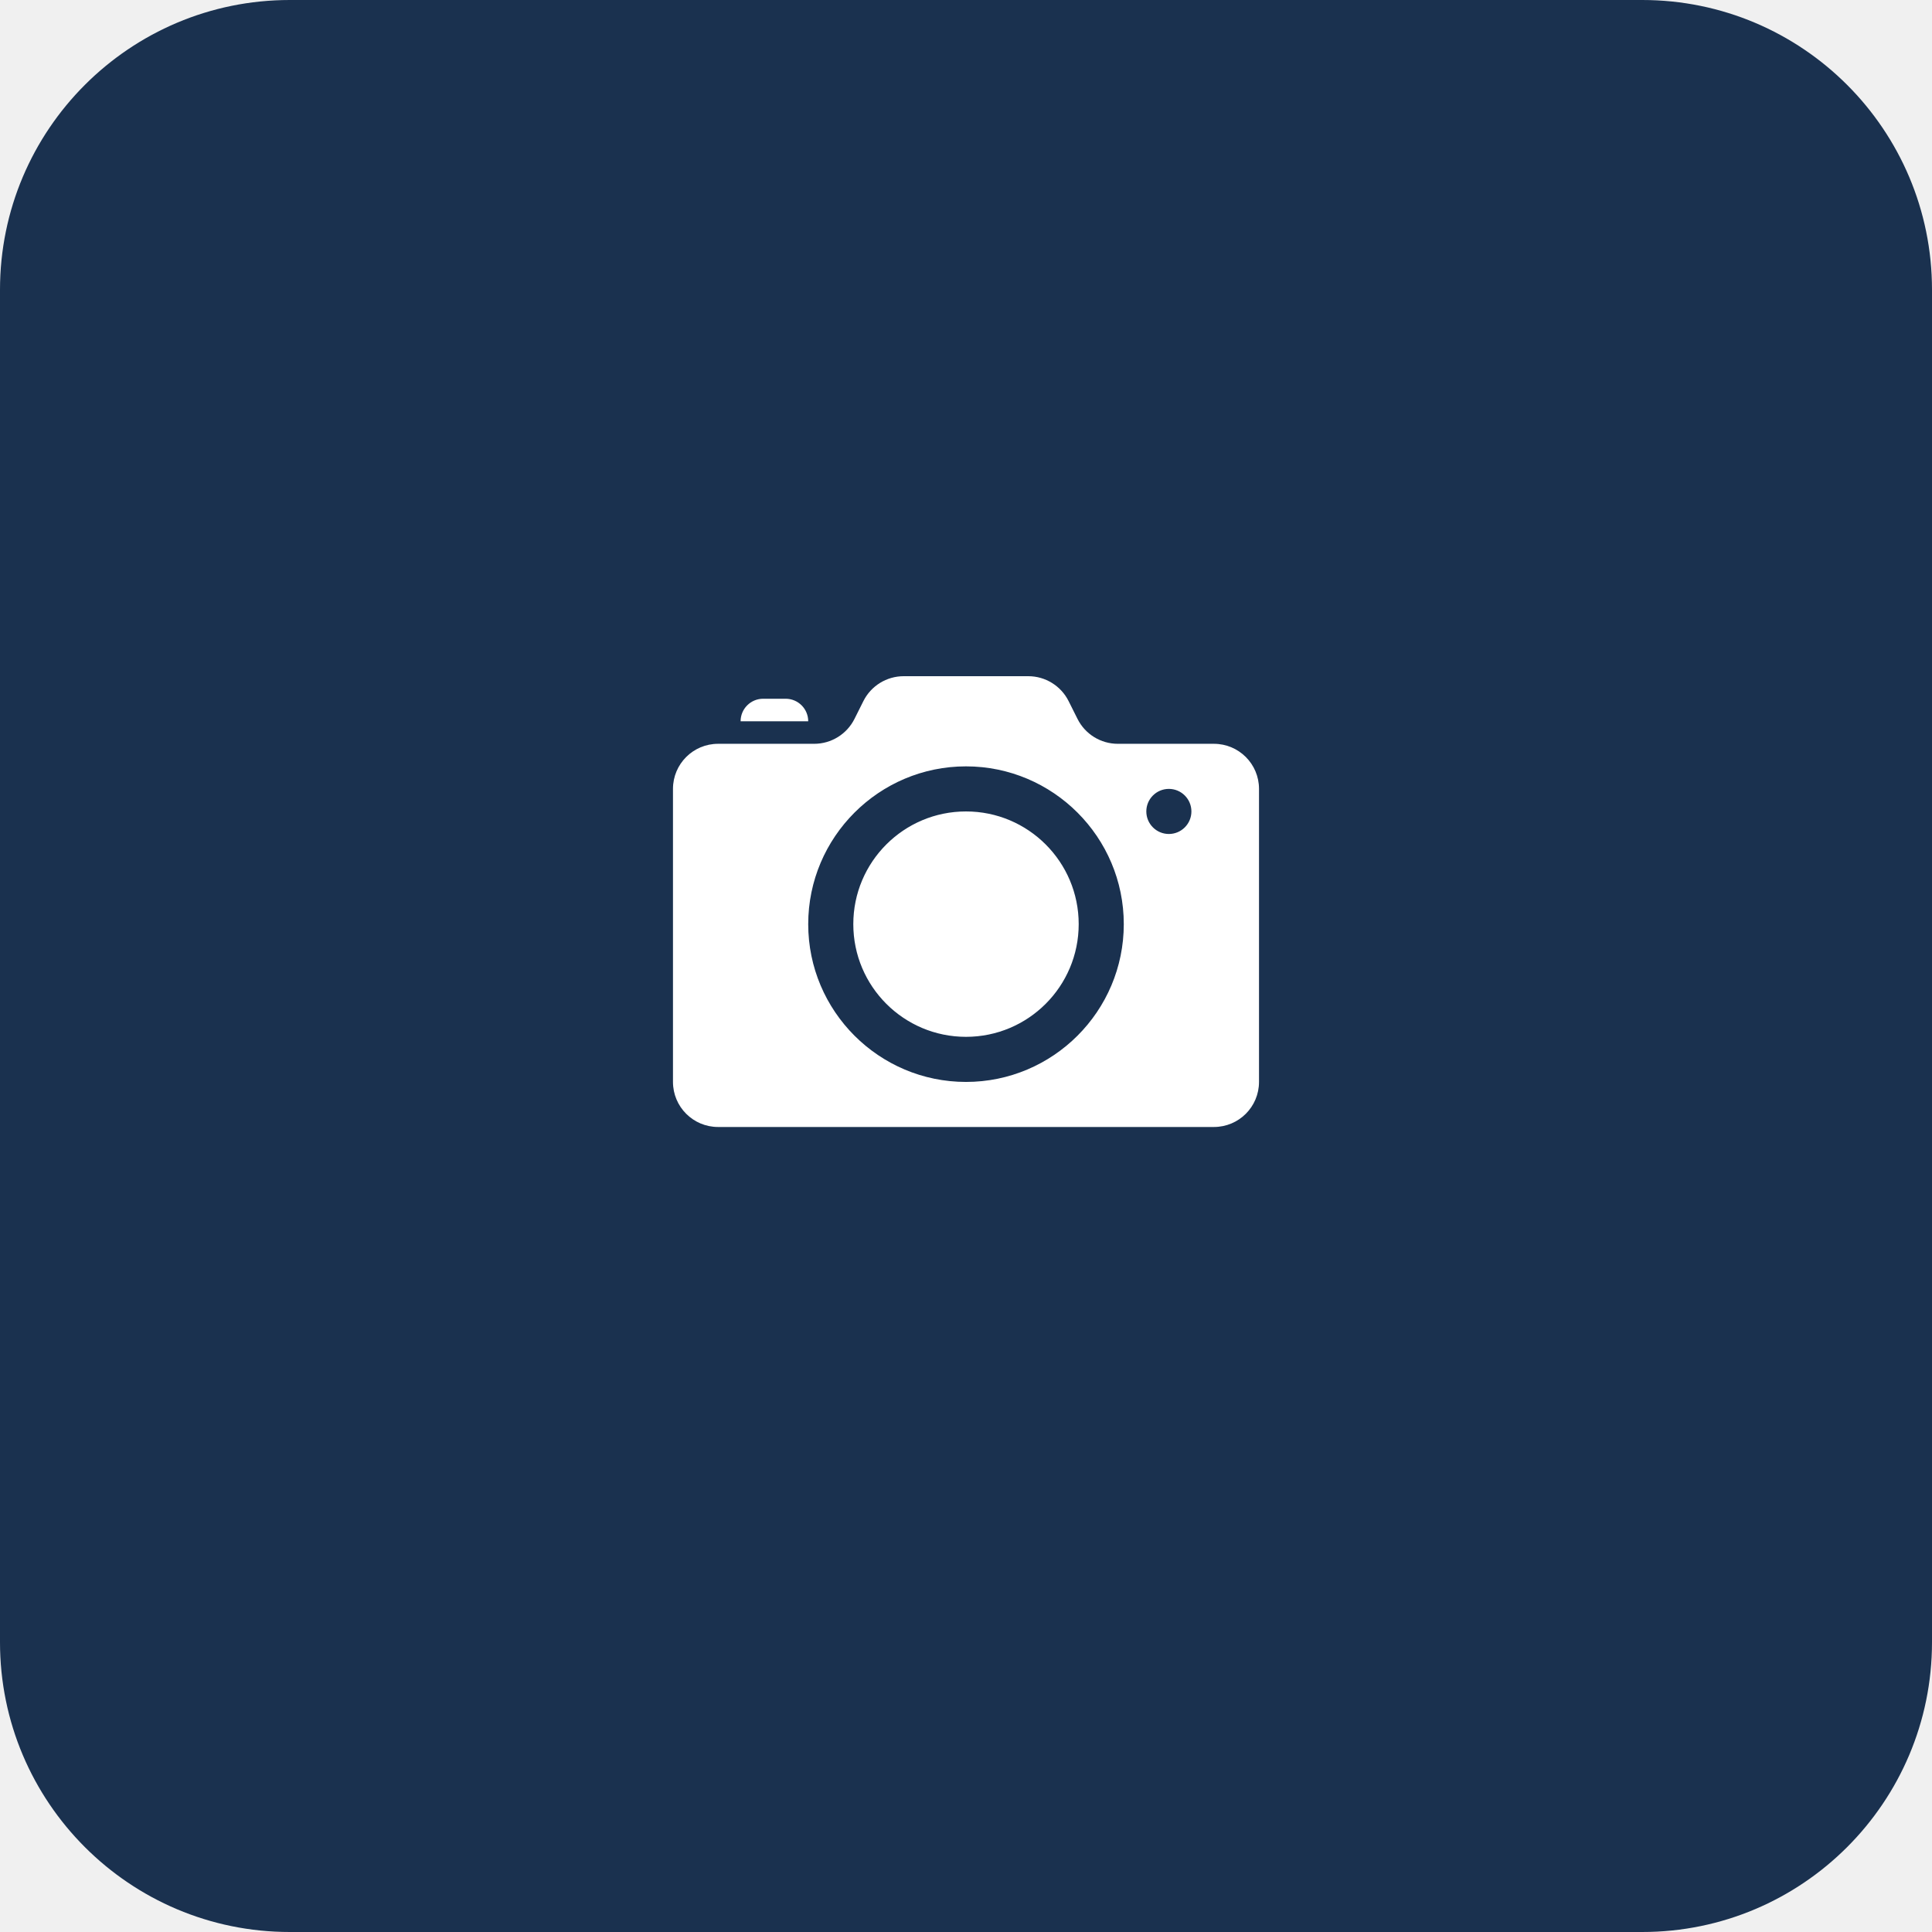
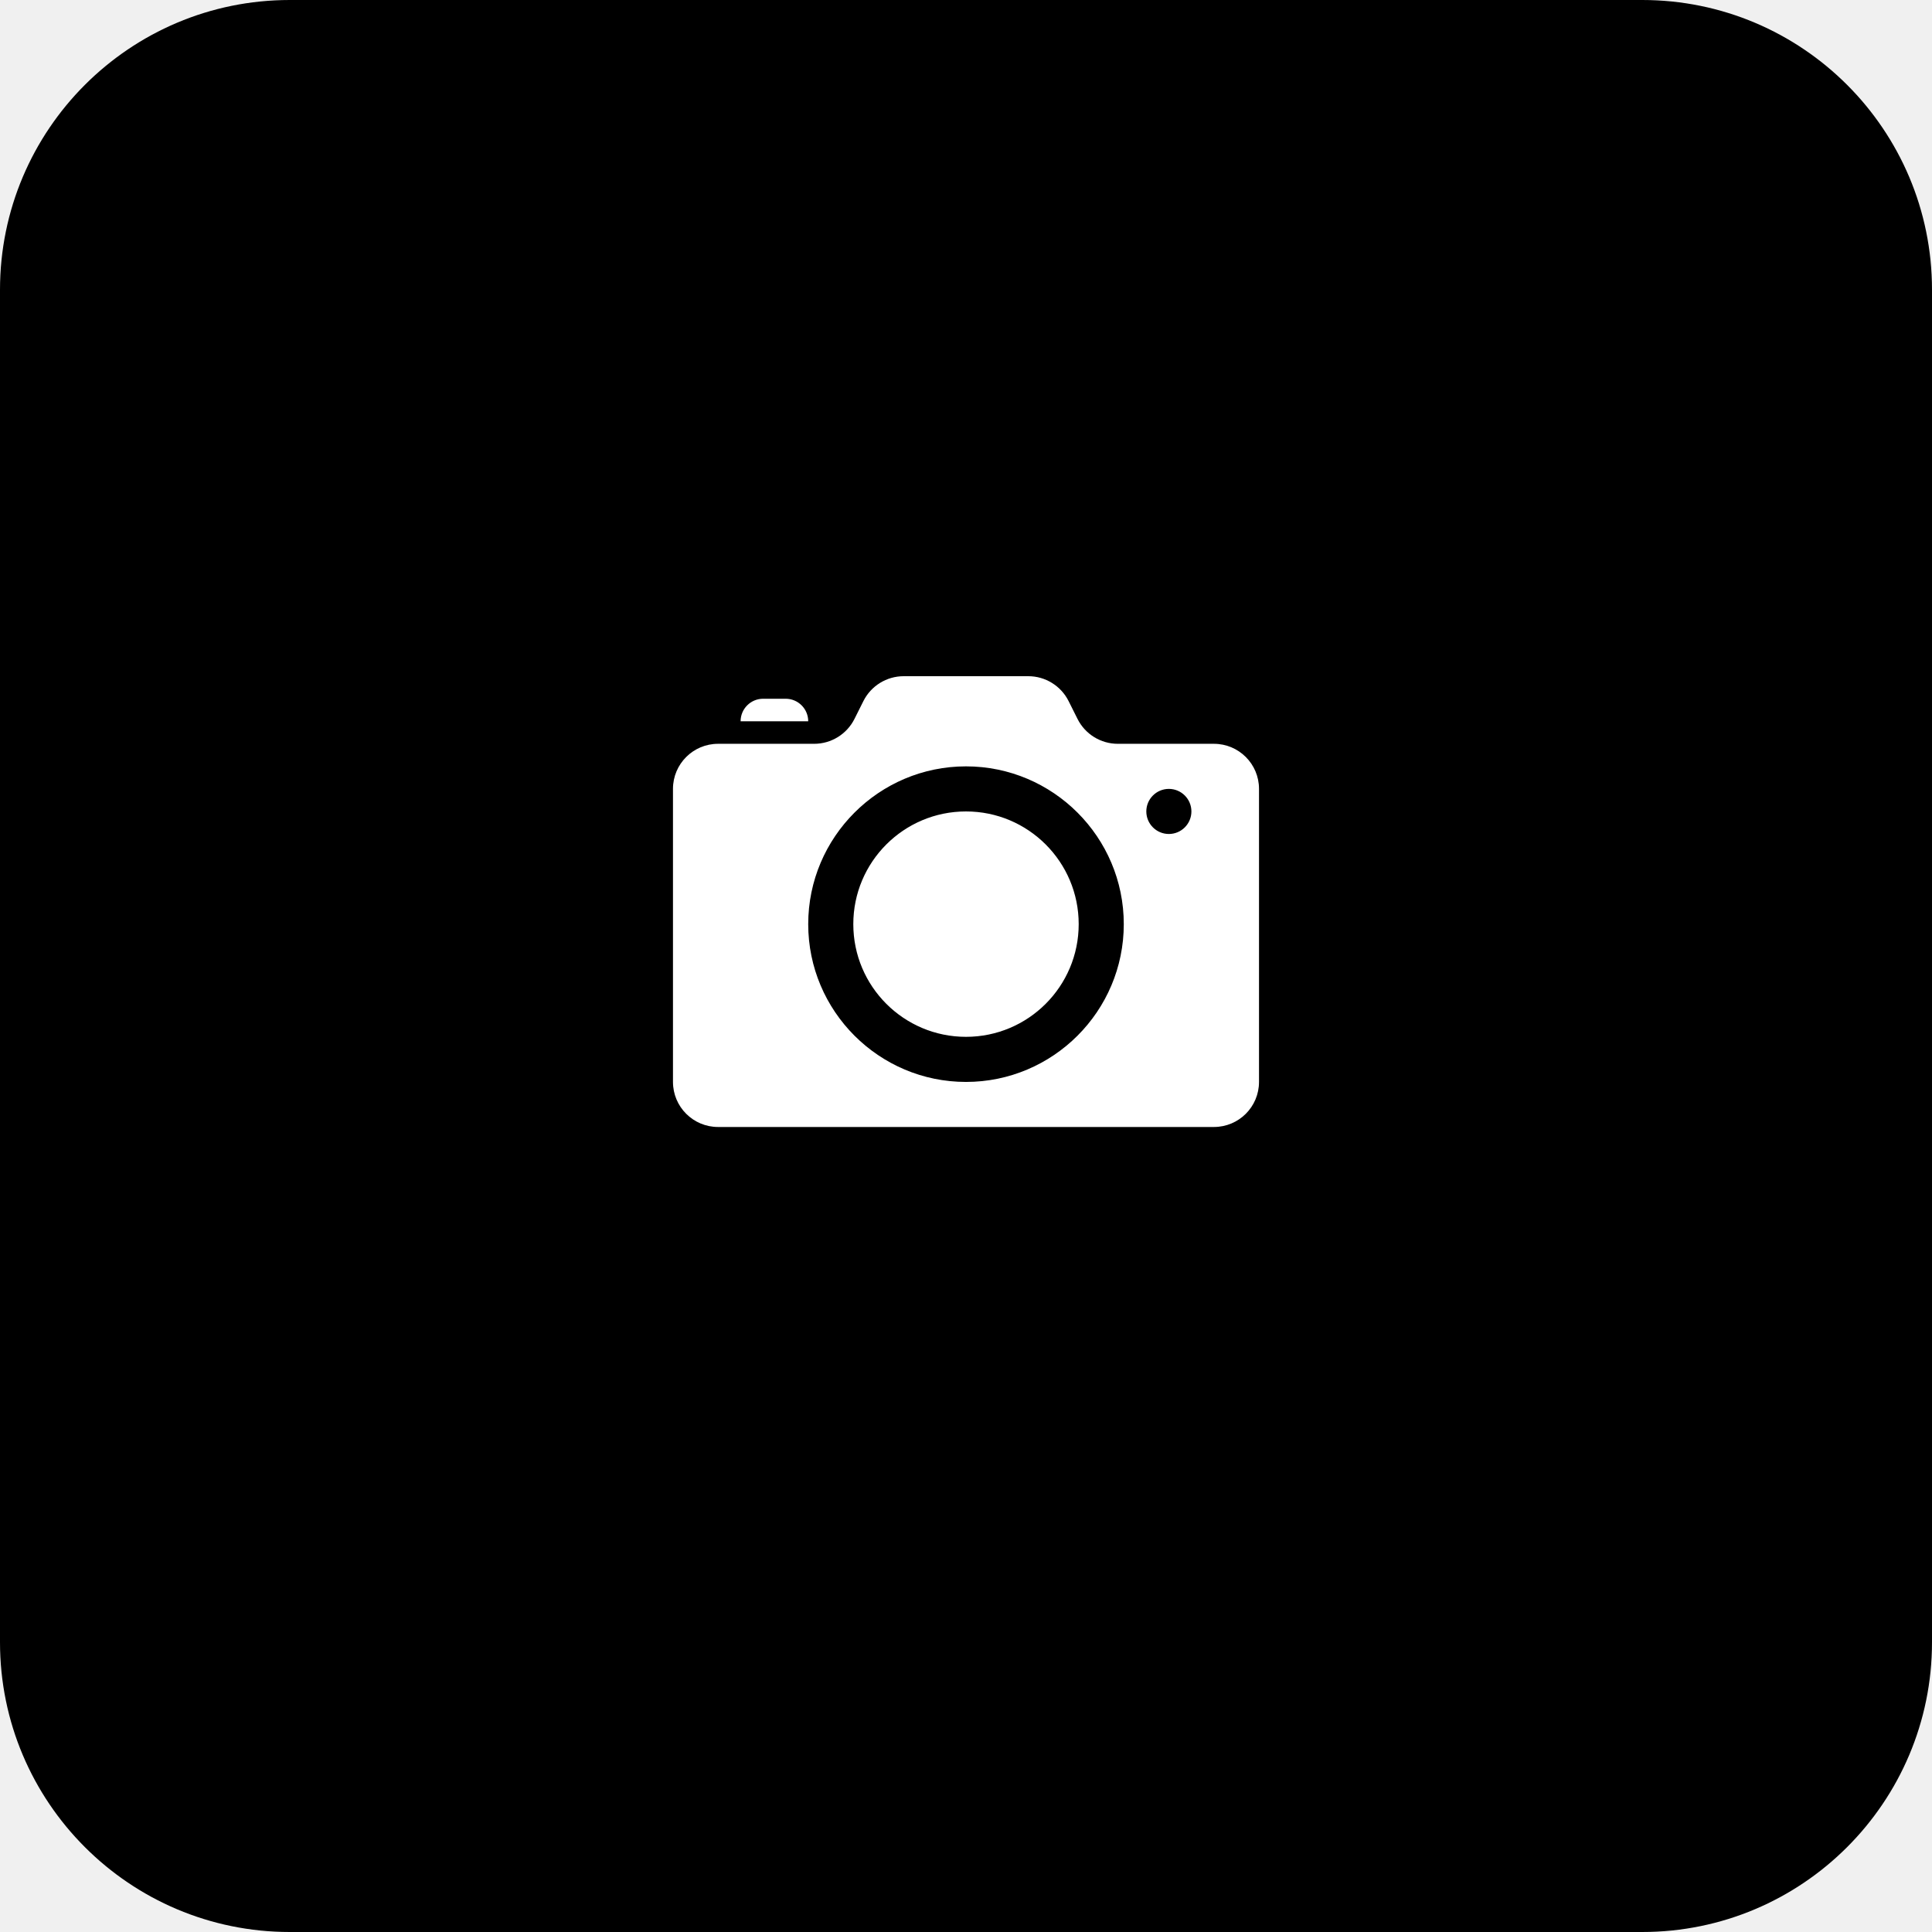
<svg xmlns="http://www.w3.org/2000/svg" version="1.1" viewBox="0 0 172 172">
  <g fill="none" fill-rule="nonzero" stroke="none" stroke-width="1" stroke-linecap="butt" stroke-linejoin="miter" stroke-miterlimit="10" stroke-dasharray="" stroke-dashoffset="0" font-family="none" font-weight="none" font-size="none" text-anchor="none" style="mix-blend-mode: normal">
    <path d="M0,172v-172h172v172z" fill="none" />
-     <path d="M25.8,172c-14.249,0 -25.8,-11.551 -25.8,-25.8v-120.4c0,-14.249 11.551,-25.8 25.8,-25.8h120.4c14.249,0 25.8,11.551 25.8,25.8v120.4c0,14.249 -11.551,25.8 -25.8,25.8z" fill="#1a314f" />
+     <path d="M25.8,172c-14.249,0 -25.8,-11.551 -25.8,-25.8v-120.4c0,-14.249 11.551,-25.8 25.8,-25.8h120.4c14.249,0 25.8,11.551 25.8,25.8v120.4c0,14.249 -11.551,25.8 -25.8,25.8z" fill="#000000" />
    <g fill="#ffffff">
      <path d="M80.454,60.2c-1.521,0 -2.91,0.858 -3.59,2.218l-0.792,1.583c-0.68,1.359 -2.071,2.218 -3.59,2.218h-8.556c-2.217,0 -4.013,1.796 -4.013,4.013v26.087c0,2.217 1.796,4.013 4.013,4.013h44.147c2.217,0 4.013,-1.796 4.013,-4.013v-26.087c0,-2.217 -1.796,-4.013 -4.013,-4.013h-8.556c-1.521,0 -2.91,-0.858 -3.59,-2.218l-0.792,-1.583c-0.68,-1.359 -2.071,-2.218 -3.59,-2.218zM67.94,62.207c-1.108,0 -2.007,0.899 -2.007,2.007h6.02c0,-1.108 -0.899,-2.007 -2.007,-2.007zM86,68.227c7.746,0 14.047,6.301 14.047,14.047c0,7.746 -6.301,14.047 -14.047,14.047c-7.746,0 -14.047,-6.301 -14.047,-14.047c0,-7.746 6.301,-14.047 14.047,-14.047zM104.06,70.233c1.108,0 2.007,0.899 2.007,2.007c0,1.108 -0.899,2.007 -2.007,2.007c-1.108,0 -2.007,-0.899 -2.007,-2.007c0,-1.108 0.899,-2.007 2.007,-2.007zM86,72.24c-5.541,0 -10.033,4.492 -10.033,10.033c0,5.541 4.492,10.033 10.033,10.033c5.541,0 10.033,-4.492 10.033,-10.033c0,-5.541 -4.492,-10.033 -10.033,-10.033z" />
    </g>
  </g>
</svg>
